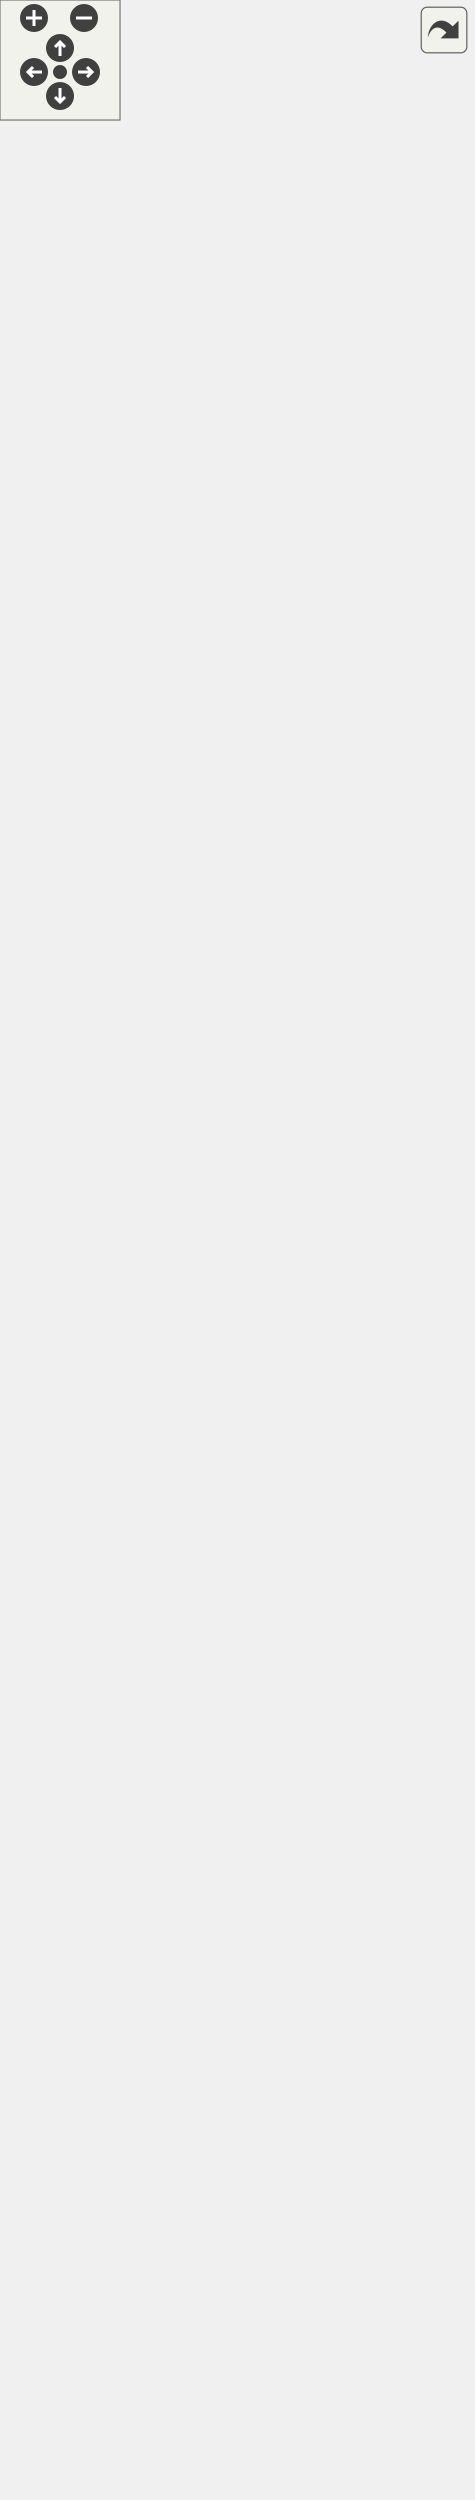
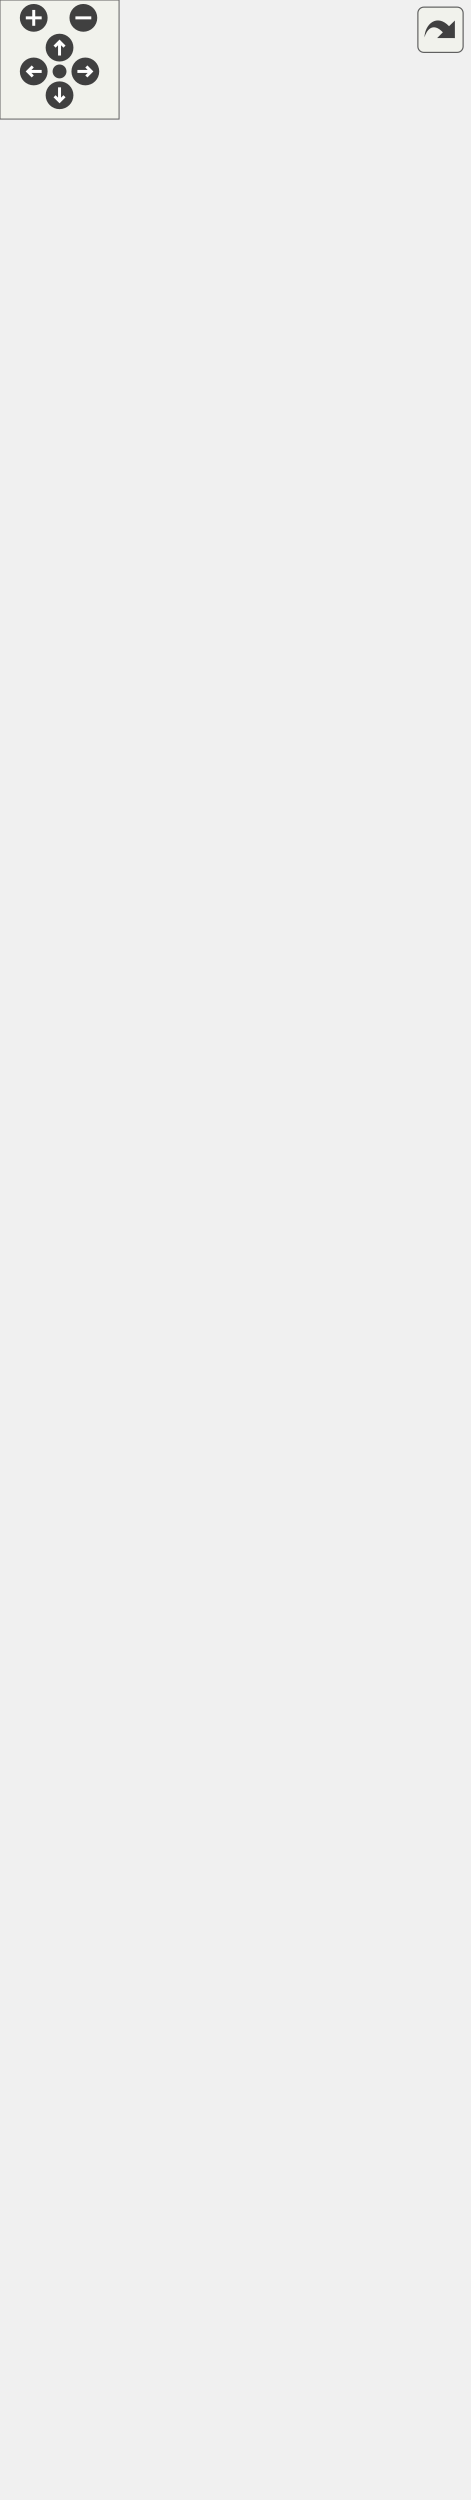
<svg xmlns="http://www.w3.org/2000/svg" xmlns:xlink="http://www.w3.org/1999/xlink" id="main" version="1.1" xml:space="preserve">
  <style type="text/css">
.edge:hover path { stroke: red; }
.edge:hover polygon { stroke: red; fill: red; }
</style>
  <defs>
    <circle id="rim" cx="0" cy="0" r="7" />
    <circle id="rim2" cx="0" cy="0" r="3.5" />
    <g id="zoomPlus">
      <use xlink:href="#rim" fill="#404040">
        <set attributeName="fill" to="#808080" begin="zoomplus.mouseover" end="zoomplus.mouseout" />
      </use>
      <path d="M-4,0h8M0,-4v8" fill="none" stroke="white" stroke-width="1.5" pointer-events="none" />
    </g>
    <g id="zoomMin">
      <use xlink:href="#rim" fill="#404040">
        <set attributeName="fill" to="#808080" begin="zoomminus.mouseover" end="zoomminus.mouseout" />
      </use>
      <path d="M-4,0h8" fill="none" stroke="white" stroke-width="1.5" pointer-events="none" />
    </g>
    <g id="dirArrow">
      <path fill="none" stroke="white" stroke-width="1.5" d="M0,-3.0v7 M-2.5,-0.5L0,-3.0L2.5,-0.5" />
    </g>
    <g id="resetDef">
      <use xlink:href="#rim2" fill="#404040">
        <set attributeName="fill" to="#808080" begin="reset.mouseover" end="reset.mouseout" />
      </use>
    </g>
  </defs>
  <svg id="graph" class="graph">
    <g id="viewport">
      <g id="node1" class="node">
        <polygon fill="#bfbfbf" stroke="black" points="49.928,-1 49.928,-95 194.072,-95 194.072,-1 49.928,-1" />
        <text text-anchor="middle" x="122" y="-83" font-family="Helvetica,sans-Serif" font-size="10.00">ui::ListItemToggle</text>
        <polyline fill="none" stroke="black" points="49.928,-77 194.072,-77 " />
        <text text-anchor="middle" x="122" y="-65" font-family="Helvetica,sans-Serif" font-size="10.00"> </text>
        <polyline fill="none" stroke="black" points="49.928,-59 194.072,-59 " />
        <text text-anchor="start" x="57.928" y="-47" font-family="Helvetica,sans-Serif" font-size="10.00">+ ListItemToggle()</text>
        <text text-anchor="start" x="57.928" y="-37" font-family="Helvetica,sans-Serif" font-size="10.00">+ handle_event()</text>
        <text text-anchor="start" x="57.928" y="-27" font-family="Helvetica,sans-Serif" font-size="10.00">+ set_enabled()</text>
        <text text-anchor="start" x="57.928" y="-17" font-family="Helvetica,sans-Serif" font-size="10.00">+ set_toggle_disabled_icon()</text>
        <text text-anchor="start" x="57.928" y="-7" font-family="Helvetica,sans-Serif" font-size="10.00">+ set_toggle_enabled_icon()</text>
      </g>
      <g id="node2" class="node">
        <g id="a_node2">
          <a xlink:href="classui_1_1_list_item.html" target="_top" xlink:title="List Item Class. ">
            <polygon fill="none" stroke="black" points="72.452,-133 72.452,-247 171.548,-247 171.548,-133 72.452,-133" />
            <text text-anchor="middle" x="122" y="-235" font-family="Helvetica,sans-Serif" font-size="10.00">ui::ListItem</text>
            <polyline fill="none" stroke="black" points="72.452,-229 171.548,-229 " />
            <text text-anchor="middle" x="122" y="-217" font-family="Helvetica,sans-Serif" font-size="10.00"> </text>
            <polyline fill="none" stroke="black" points="72.452,-211 171.548,-211 " />
            <text text-anchor="start" x="80.452" y="-199" font-family="Helvetica,sans-Serif" font-size="10.00">+ ListItem()</text>
            <text text-anchor="start" x="80.452" y="-189" font-family="Helvetica,sans-Serif" font-size="10.00">+ draw_to_scale()</text>
            <text text-anchor="start" x="80.452" y="-179" font-family="Helvetica,sans-Serif" font-size="10.00">+ handle_event()</text>
            <text text-anchor="start" x="80.452" y="-169" font-family="Helvetica,sans-Serif" font-size="10.00">+ icon()</text>
            <text text-anchor="start" x="80.452" y="-159" font-family="Helvetica,sans-Serif" font-size="10.00">+ icon_attr()</text>
            <text text-anchor="start" x="80.452" y="-149" font-family="Helvetica,sans-Serif" font-size="10.00">+ icon_attr_const()</text>
            <text text-anchor="start" x="80.452" y="-139" font-family="Helvetica,sans-Serif" font-size="10.00">and 4 more...</text>
          </a>
        </g>
      </g>
      <g id="edge1" class="edge">
        <path fill="none" stroke="midnightblue" d="M122,-122.823C122,-113.509 122,-104.105 122,-95.272" />
        <polygon fill="none" stroke="midnightblue" points="118.5,-122.863 122,-132.863 125.5,-122.863 118.5,-122.863" />
      </g>
      <g id="node3" class="node">
        <g id="a_node3">
          <a xlink:href="classui_1_1_linked_element.html" target="_top" xlink:title="Linked Element. ">
            <polygon fill="none" stroke="black" points="73.285,-285 73.285,-399 170.715,-399 170.715,-285 73.285,-285" />
            <text text-anchor="middle" x="122" y="-387" font-family="Helvetica,sans-Serif" font-size="10.00">ui::LinkedElement</text>
            <polyline fill="none" stroke="black" points="73.285,-381 170.715,-381 " />
            <text text-anchor="middle" x="122" y="-369" font-family="Helvetica,sans-Serif" font-size="10.00"> </text>
            <polyline fill="none" stroke="black" points="73.285,-363 170.715,-363 " />
            <text text-anchor="start" x="81.285" y="-351" font-family="Helvetica,sans-Serif" font-size="10.00">+ LinkedElement()</text>
            <text text-anchor="start" x="81.285" y="-341" font-family="Helvetica,sans-Serif" font-size="10.00">+ LinkedElement()</text>
            <text text-anchor="start" x="81.285" y="-331" font-family="Helvetica,sans-Serif" font-size="10.00">+ child()</text>
            <text text-anchor="start" x="81.285" y="-321" font-family="Helvetica,sans-Serif" font-size="10.00">+ handle_event()</text>
            <text text-anchor="start" x="81.285" y="-311" font-family="Helvetica,sans-Serif" font-size="10.00">+ parent()</text>
            <text text-anchor="start" x="81.285" y="-301" font-family="Helvetica,sans-Serif" font-size="10.00">+ set_child()</text>
            <text text-anchor="start" x="81.285" y="-291" font-family="Helvetica,sans-Serif" font-size="10.00">+ set_parent()</text>
          </a>
        </g>
      </g>
      <g id="edge2" class="edge">
        <path fill="none" stroke="midnightblue" d="M122,-274.495C122,-265.349 122,-256.032 122,-247.098" />
        <polygon fill="none" stroke="midnightblue" points="118.5,-274.719 122,-284.719 125.5,-274.719 118.5,-274.719" />
      </g>
      <g id="node4" class="node">
        <g id="a_node4">
          <a xlink:href="classui_1_1_element.html" target="_top" xlink:title="Element Class. ">
            <polygon fill="none" stroke="black" points="54.386,-437 54.386,-571 189.614,-571 189.614,-437 54.386,-437" />
            <text text-anchor="middle" x="122" y="-559" font-family="Helvetica,sans-Serif" font-size="10.00">ui::Element</text>
            <polyline fill="none" stroke="black" points="54.386,-553 189.614,-553 " />
            <text text-anchor="start" x="62.386" y="-541" font-family="Helvetica,sans-Serif" font-size="10.00"># m_animation_attr</text>
            <polyline fill="none" stroke="black" points="54.386,-535 189.614,-535 " />
            <text text-anchor="start" x="62.386" y="-523" font-family="Helvetica,sans-Serif" font-size="10.00">+ Element()</text>
            <text text-anchor="start" x="62.386" y="-513" font-family="Helvetica,sans-Serif" font-size="10.00">+ animation_attr()</text>
            <text text-anchor="start" x="62.386" y="-503" font-family="Helvetica,sans-Serif" font-size="10.00">+ animation_frame_delay()</text>
            <text text-anchor="start" x="62.386" y="-493" font-family="Helvetica,sans-Serif" font-size="10.00">+ animation_path()</text>
            <text text-anchor="start" x="62.386" y="-483" font-family="Helvetica,sans-Serif" font-size="10.00">+ animation_type()</text>
            <text text-anchor="start" x="62.386" y="-473" font-family="Helvetica,sans-Serif" font-size="10.00">+ handle_event()</text>
            <text text-anchor="start" x="62.386" y="-463" font-family="Helvetica,sans-Serif" font-size="10.00">and 21 more...</text>
            <text text-anchor="start" x="62.386" y="-453" font-family="Helvetica,sans-Serif" font-size="10.00"># adjust_x_center()</text>
            <text text-anchor="start" x="62.386" y="-443" font-family="Helvetica,sans-Serif" font-size="10.00"># draw_scroll()</text>
          </a>
        </g>
      </g>
      <g id="edge3" class="edge">
        <path fill="none" stroke="midnightblue" d="M122,-426.907C122,-417.558 122,-408.139 122,-399.16" />
        <polygon fill="none" stroke="midnightblue" points="118.5,-426.998 122,-436.998 125.5,-426.998 118.5,-426.998" />
      </g>
      <g id="node5" class="node">
        <g id="a_node5">
          <a xlink:href="classdraw_1_1_drawing.html" target="_top" xlink:title="Drawing Class. ">
            <polygon fill="none" stroke="black" points="-0.553,-609 -0.553,-833 118.553,-833 118.553,-609 -0.553,-609" />
            <text text-anchor="middle" x="59" y="-821" font-family="Helvetica,sans-Serif" font-size="10.00">draw::Drawing</text>
            <polyline fill="none" stroke="black" points="-0.553,-815 118.553,-815 " />
            <text text-anchor="middle" x="59" y="-803" font-family="Helvetica,sans-Serif" font-size="10.00"> </text>
            <polyline fill="none" stroke="black" points="-0.553,-797 118.553,-797 " />
            <text text-anchor="start" x="7.447" y="-785" font-family="Helvetica,sans-Serif" font-size="10.00">+ Drawing()</text>
            <text text-anchor="start" x="7.447" y="-775" font-family="Helvetica,sans-Serif" font-size="10.00">+ dark()</text>
            <text text-anchor="start" x="7.447" y="-765" font-family="Helvetica,sans-Serif" font-size="10.00">+ draw()</text>
            <text text-anchor="start" x="7.447" y="-755" font-family="Helvetica,sans-Serif" font-size="10.00">+ draw()</text>
            <text text-anchor="start" x="7.447" y="-745" font-family="Helvetica,sans-Serif" font-size="10.00">+ draw_scratch()</text>
            <text text-anchor="start" x="7.447" y="-735" font-family="Helvetica,sans-Serif" font-size="10.00">+ draw_to_scale()</text>
            <text text-anchor="start" x="7.447" y="-725" font-family="Helvetica,sans-Serif" font-size="10.00">and 18 more...</text>
            <text text-anchor="start" x="7.447" y="-715" font-family="Helvetica,sans-Serif" font-size="10.00">+ clear()</text>
            <text text-anchor="start" x="7.447" y="-705" font-family="Helvetica,sans-Serif" font-size="10.00">+ draw_checkerboard()</text>
            <text text-anchor="start" x="7.447" y="-695" font-family="Helvetica,sans-Serif" font-size="10.00">+ draw_pattern()</text>
            <text text-anchor="start" x="7.447" y="-685" font-family="Helvetica,sans-Serif" font-size="10.00">+ h()</text>
            <text text-anchor="start" x="7.447" y="-675" font-family="Helvetica,sans-Serif" font-size="10.00">+ height()</text>
            <text text-anchor="start" x="7.447" y="-665" font-family="Helvetica,sans-Serif" font-size="10.00">+ invert()</text>
            <text text-anchor="start" x="7.447" y="-655" font-family="Helvetica,sans-Serif" font-size="10.00">and 4 more...</text>
            <text text-anchor="start" x="7.447" y="-645" font-family="Helvetica,sans-Serif" font-size="10.00"># dim_on_bitmap()</text>
            <text text-anchor="start" x="7.447" y="-635" font-family="Helvetica,sans-Serif" font-size="10.00"># flag()</text>
            <text text-anchor="start" x="7.447" y="-625" font-family="Helvetica,sans-Serif" font-size="10.00"># point_on_bitmap()</text>
            <text text-anchor="start" x="7.447" y="-615" font-family="Helvetica,sans-Serif" font-size="10.00"># set_flag()</text>
          </a>
        </g>
      </g>
      <g id="edge4" class="edge">
        <path fill="none" stroke="midnightblue" d="M94.502,-598.842C97.269,-589.399 99.994,-580.1 102.59,-571.241" />
        <polygon fill="none" stroke="midnightblue" points="91.061,-598.141 91.607,-608.721 97.778,-600.109 91.061,-598.141" />
      </g>
      <g id="node6" class="node">
        <g id="a_node6">
          <a xlink:href="classapi_1_1_draw_work_object.html" target="_top" xlink:title="State Machine Work Object Class. ">
            <polygon fill="none" stroke="black" points="4.854,-871 4.854,-925 115.146,-925 115.146,-871 4.854,-871" />
            <text text-anchor="middle" x="60" y="-913" font-family="Helvetica,sans-Serif" font-size="10.00">api::DrawWorkObject</text>
            <polyline fill="none" stroke="black" points="4.854,-907 115.146,-907 " />
            <text text-anchor="middle" x="60" y="-895" font-family="Helvetica,sans-Serif" font-size="10.00"> </text>
            <polyline fill="none" stroke="black" points="4.854,-889 115.146,-889 " />
            <text text-anchor="middle" x="60" y="-877" font-family="Helvetica,sans-Serif" font-size="10.00"> </text>
          </a>
        </g>
      </g>
      <g id="edge5" class="edge">
        <path fill="none" stroke="midnightblue" d="M59.792,-860.684C59.744,-852.251 59.691,-842.84 59.634,-833.001" />
        <polygon fill="none" stroke="midnightblue" points="56.293,-860.821 59.85,-870.801 63.293,-860.781 56.293,-860.821" />
      </g>
      <g id="node7" class="node">
        <g id="a_node7">
          <a xlink:href="classapi_1_1_work_object.html" target="_top" xlink:title="WorkObject Class. ">
-             <polygon fill="none" stroke="black" points="61.452,-963 61.452,-1097 180.548,-1097 180.548,-963 61.452,-963" />
-             <text text-anchor="middle" x="121" y="-1085" font-family="Helvetica,sans-Serif" font-size="10.00">api::WorkObject</text>
-             <polyline fill="none" stroke="black" points="61.452,-1079 180.548,-1079 " />
-             <text text-anchor="middle" x="121" y="-1067" font-family="Helvetica,sans-Serif" font-size="10.00"> </text>
-             <polyline fill="none" stroke="black" points="61.452,-1061 180.548,-1061 " />
-             <text text-anchor="start" x="69.452" y="-1049" font-family="Helvetica,sans-Serif" font-size="10.00">+ WorkObject()</text>
-             <text text-anchor="start" x="69.452" y="-1039" font-family="Helvetica,sans-Serif" font-size="10.00">+ clear_error_number()</text>
-             <text text-anchor="start" x="69.452" y="-1029" font-family="Helvetica,sans-Serif" font-size="10.00">+ error_number()</text>
-             <text text-anchor="start" x="69.452" y="-1019" font-family="Helvetica,sans-Serif" font-size="10.00">+ exit_fatal()</text>
-             <text text-anchor="start" x="69.452" y="-1009" font-family="Helvetica,sans-Serif" font-size="10.00"># set_error_number()</text>
-             <text text-anchor="start" x="69.452" y="-999" font-family="Helvetica,sans-Serif" font-size="10.00"># set_error_number_if</text>
-             <text text-anchor="start" x="69.452" y="-989" font-family="Helvetica,sans-Serif" font-size="10.00">_error()</text>
-             <text text-anchor="start" x="69.452" y="-979" font-family="Helvetica,sans-Serif" font-size="10.00"># set_error_number_to</text>
-             <text text-anchor="start" x="69.452" y="-969" font-family="Helvetica,sans-Serif" font-size="10.00">_errno()</text>
+             <polygon fill="none" stroke="black" points="49.914,-963 49.914,-1107 192.086,-1107 192.086,-963 49.914,-963" />
+             <text text-anchor="middle" x="121" y="-1095" font-family="Helvetica,sans-Serif" font-size="10.00">api::WorkObject</text>
+             <polyline fill="none" stroke="black" points="49.914,-1089 192.086,-1089 " />
+             <text text-anchor="middle" x="121" y="-1077" font-family="Helvetica,sans-Serif" font-size="10.00"> </text>
+             <polyline fill="none" stroke="black" points="49.914,-1071 192.086,-1071 " />
+             <text text-anchor="start" x="57.914" y="-1059" font-family="Helvetica,sans-Serif" font-size="10.00">+ WorkObject()</text>
+             <text text-anchor="start" x="57.914" y="-1049" font-family="Helvetica,sans-Serif" font-size="10.00">+ clear_error_number()</text>
+             <text text-anchor="start" x="57.914" y="-1039" font-family="Helvetica,sans-Serif" font-size="10.00">+ error_number()</text>
+             <text text-anchor="start" x="57.914" y="-1029" font-family="Helvetica,sans-Serif" font-size="10.00">+ exit_fatal()</text>
+             <text text-anchor="start" x="57.914" y="-1019" font-family="Helvetica,sans-Serif" font-size="10.00"># set_error_number()</text>
+             <text text-anchor="start" x="57.914" y="-1009" font-family="Helvetica,sans-Serif" font-size="10.00"># set_error_number_if</text>
+             <text text-anchor="start" x="57.914" y="-999" font-family="Helvetica,sans-Serif" font-size="10.00">_error()</text>
+             <text text-anchor="start" x="57.914" y="-989" font-family="Helvetica,sans-Serif" font-size="10.00"># set_error_number_if_null()</text>
+             <text text-anchor="start" x="57.914" y="-979" font-family="Helvetica,sans-Serif" font-size="10.00"># set_error_number_to</text>
+             <text text-anchor="start" x="57.914" y="-969" font-family="Helvetica,sans-Serif" font-size="10.00">_errno()</text>
          </a>
        </g>
      </g>
      <g id="edge6" class="edge">
-         <path fill="none" stroke="midnightblue" d="M85.7,-953.771C80.882,-943.503 76.228,-933.584 72.235,-925.074" />
-         <polygon fill="none" stroke="midnightblue" points="82.547,-955.291 89.964,-962.857 88.885,-952.318 82.547,-955.291" />
+         <path fill="none" stroke="midnightblue" d="M84.64,-953.532C80.053,-943.38 75.65,-933.635 71.867,-925.262" />
+         <polygon fill="none" stroke="midnightblue" points="81.585,-955.27 88.892,-962.942 87.964,-952.388 81.585,-955.27" />
      </g>
      <g id="node10" class="node">
        <g id="a_node10">
          <a xlink:href="classapi_1_1_ev_work_object.html" target="_top" xlink:title="Event Object Class. ">
            <polygon fill="none" stroke="black" points="134.687,-871 134.687,-925 233.313,-925 233.313,-871 134.687,-871" />
            <text text-anchor="middle" x="184" y="-913" font-family="Helvetica,sans-Serif" font-size="10.00">api::EvWorkObject</text>
            <polyline fill="none" stroke="black" points="134.687,-907 233.313,-907 " />
            <text text-anchor="middle" x="184" y="-895" font-family="Helvetica,sans-Serif" font-size="10.00"> </text>
            <polyline fill="none" stroke="black" points="134.687,-889 233.313,-889 " />
            <text text-anchor="middle" x="184" y="-877" font-family="Helvetica,sans-Serif" font-size="10.00"> </text>
          </a>
        </g>
      </g>
      <g id="edge10" class="edge">
-         <path fill="none" stroke="midnightblue" d="M157.457,-953.771C162.433,-943.503 167.24,-933.584 171.364,-925.074" />
-         <polygon fill="none" stroke="midnightblue" points="154.265,-952.332 153.054,-962.857 160.564,-955.385 154.265,-952.332" />
+         <path fill="none" stroke="midnightblue" d="M158.407,-953.843C163.196,-943.579 167.797,-933.72 171.744,-925.262" />
+         <polygon fill="none" stroke="midnightblue" points="155.218,-952.4 154.16,-962.942 161.561,-955.36 155.218,-952.4" />
      </g>
      <g id="node8" class="node">
        <g id="a_node8">
          <a xlink:href="classapi_1_1_api_object.html" target="_top" xlink:title="API Object Class. ">
-             <polygon fill="none" stroke="black" points="79.79,-1135 79.79,-1189 162.21,-1189 162.21,-1135 79.79,-1135" />
-             <text text-anchor="middle" x="121" y="-1177" font-family="Helvetica,sans-Serif" font-size="10.00">api::ApiObject</text>
-             <polyline fill="none" stroke="black" points="79.79,-1171 162.21,-1171 " />
-             <text text-anchor="middle" x="121" y="-1159" font-family="Helvetica,sans-Serif" font-size="10.00"> </text>
-             <polyline fill="none" stroke="black" points="79.79,-1153 162.21,-1153 " />
-             <text text-anchor="start" x="87.79" y="-1141" font-family="Helvetica,sans-Serif" font-size="10.00">+ api_version()</text>
+             <polygon fill="none" stroke="black" points="79.79,-1145 79.79,-1199 162.21,-1199 162.21,-1145 79.79,-1145" />
+             <text text-anchor="middle" x="121" y="-1187" font-family="Helvetica,sans-Serif" font-size="10.00">api::ApiObject</text>
+             <polyline fill="none" stroke="black" points="79.79,-1181 162.21,-1181 " />
+             <text text-anchor="middle" x="121" y="-1169" font-family="Helvetica,sans-Serif" font-size="10.00"> </text>
+             <polyline fill="none" stroke="black" points="79.79,-1163 162.21,-1163 " />
+             <text text-anchor="start" x="87.79" y="-1151" font-family="Helvetica,sans-Serif" font-size="10.00">+ api_version()</text>
          </a>
        </g>
      </g>
      <g id="edge7" class="edge">
-         <path fill="none" stroke="midnightblue" d="M121,-1124.64C121,-1116.02 121,-1106.55 121,-1097.06" />
-         <polygon fill="none" stroke="midnightblue" points="117.5,-1124.69 121,-1134.69 124.5,-1124.69 117.5,-1124.69" />
+         <path fill="none" stroke="midnightblue" d="M121,-1134.93C121,-1126.29 121,-1116.77 121,-1107.14" />
+         <polygon fill="none" stroke="midnightblue" points="117.5,-1134.97 121,-1144.97 124.5,-1134.97 117.5,-1134.97" />
      </g>
      <g id="node9" class="node">
        <g id="a_node9">
          <a xlink:href="classev_1_1_event_handler.html" target="_top" xlink:title="Event Handler Class. ">
            <polygon fill="none" stroke="black" points="136.584,-679 136.584,-763 235.416,-763 235.416,-679 136.584,-679" />
            <text text-anchor="middle" x="186" y="-751" font-family="Helvetica,sans-Serif" font-size="10.00">ev::EventHandler</text>
            <polyline fill="none" stroke="black" points="136.584,-745 235.416,-745 " />
            <text text-anchor="middle" x="186" y="-733" font-family="Helvetica,sans-Serif" font-size="10.00"> </text>
            <polyline fill="none" stroke="black" points="136.584,-727 235.416,-727 " />
            <text text-anchor="start" x="144.584" y="-715" font-family="Helvetica,sans-Serif" font-size="10.00">+ EventHandler()</text>
            <text text-anchor="start" x="144.584" y="-705" font-family="Helvetica,sans-Serif" font-size="10.00">+ event_loop()</text>
            <text text-anchor="start" x="144.584" y="-695" font-family="Helvetica,sans-Serif" font-size="10.00">+ handle_event()</text>
            <text text-anchor="start" x="144.584" y="-685" font-family="Helvetica,sans-Serif" font-size="10.00"># set_event_loop()</text>
          </a>
        </g>
      </g>
      <g id="edge8" class="edge">
        <path fill="none" stroke="midnightblue" d="M170.869,-669.171C162.135,-639.827 151.052,-602.595 141.649,-571.008" />
        <polygon fill="none" stroke="midnightblue" points="167.528,-670.214 173.736,-678.8 174.237,-668.217 167.528,-670.214" />
      </g>
      <g id="edge9" class="edge">
        <path fill="none" stroke="midnightblue" d="M184.417,-860.484C184.742,-832.041 185.194,-792.56 185.531,-763.029" />
        <polygon fill="none" stroke="midnightblue" points="180.914,-860.761 184.299,-870.801 187.914,-860.841 180.914,-860.761" />
      </g>
    </g>
  </svg>
  <g id="navigator" transform="translate(0 0)" fill="#404254">
    <rect fill="#f2f5e9" fill-opacity="0.5" stroke="#606060" stroke-width=".5" x="0" y="0" width="60" height="60" />
    <use id="zoomplus" xlink:href="#zoomPlus" x="17" y="9" />
    <use id="zoomminus" xlink:href="#zoomMin" x="42" y="9" />
    <use id="reset" xlink:href="#resetDef" x="30" y="36" />
    <g id="arrowUp" xlink:href="#dirArrow" transform="translate(30 24)">
      <use xlink:href="#rim" fill="#404040">
        <set attributeName="fill" to="#808080" begin="arrowUp.mouseover" end="arrowUp.mouseout" />
      </use>
      <path fill="none" stroke="white" stroke-width="1.5" d="M0,-3.0v7 M-2.5,-0.5L0,-3.0L2.5,-0.5" />
    </g>
    <g id="arrowRight" xlink:href="#dirArrow" transform="rotate(90) translate(36 -43)">
      <use xlink:href="#rim" fill="#404040">
        <set attributeName="fill" to="#808080" begin="arrowRight.mouseover" end="arrowRight.mouseout" />
      </use>
      <path fill="none" stroke="white" stroke-width="1.5" d="M0,-3.0v7 M-2.5,-0.5L0,-3.0L2.5,-0.5" />
    </g>
    <g id="arrowDown" xlink:href="#dirArrow" transform="rotate(180) translate(-30 -48)">
      <use xlink:href="#rim" fill="#404040">
        <set attributeName="fill" to="#808080" begin="arrowDown.mouseover" end="arrowDown.mouseout" />
      </use>
      <path fill="none" stroke="white" stroke-width="1.5" d="M0,-3.0v7 M-2.5,-0.5L0,-3.0L2.5,-0.5" />
    </g>
    <g id="arrowLeft" xlink:href="#dirArrow" transform="rotate(270) translate(-36 17)">
      <use xlink:href="#rim" fill="#404040">
        <set attributeName="fill" to="#808080" begin="arrowLeft.mouseover" end="arrowLeft.mouseout" />
      </use>
      <path fill="none" stroke="white" stroke-width="1.5" d="M0,-3.0v7 M-2.5,-0.5L0,-3.0L2.5,-0.5" />
    </g>
  </g>
  <svg viewBox="0 0 15 15" width="100%" height="30px" preserveAspectRatio="xMaxYMin meet">
    <g id="arrow_out" transform="scale(0.3 0.3)">
      <a xlink:href="classui_1_1_list_item_toggle__inherit__graph_org.svg" target="_base">
        <rect id="button" ry="5" rx="5" y="6" x="6" height="38" width="38" fill="#f2f5e9" fill-opacity="0.5" stroke="#606060" stroke-width="1.0" />
        <path id="arrow" d="M 11.5,31.437 C 11.94,20.098 22.043,11.323 32.159,21.979 L 37.069,17.246 C 37.069,17.246 37.088,32 37.088,32 L 22.16,31.978 C 22.16,31.978 26.998,27.14 26.998,27.14 C 18.529,18.264 13.292,25.23 11.5,31.437 z" style="fill:#404040;" />
      </a>
    </g>
  </svg>
</svg>
